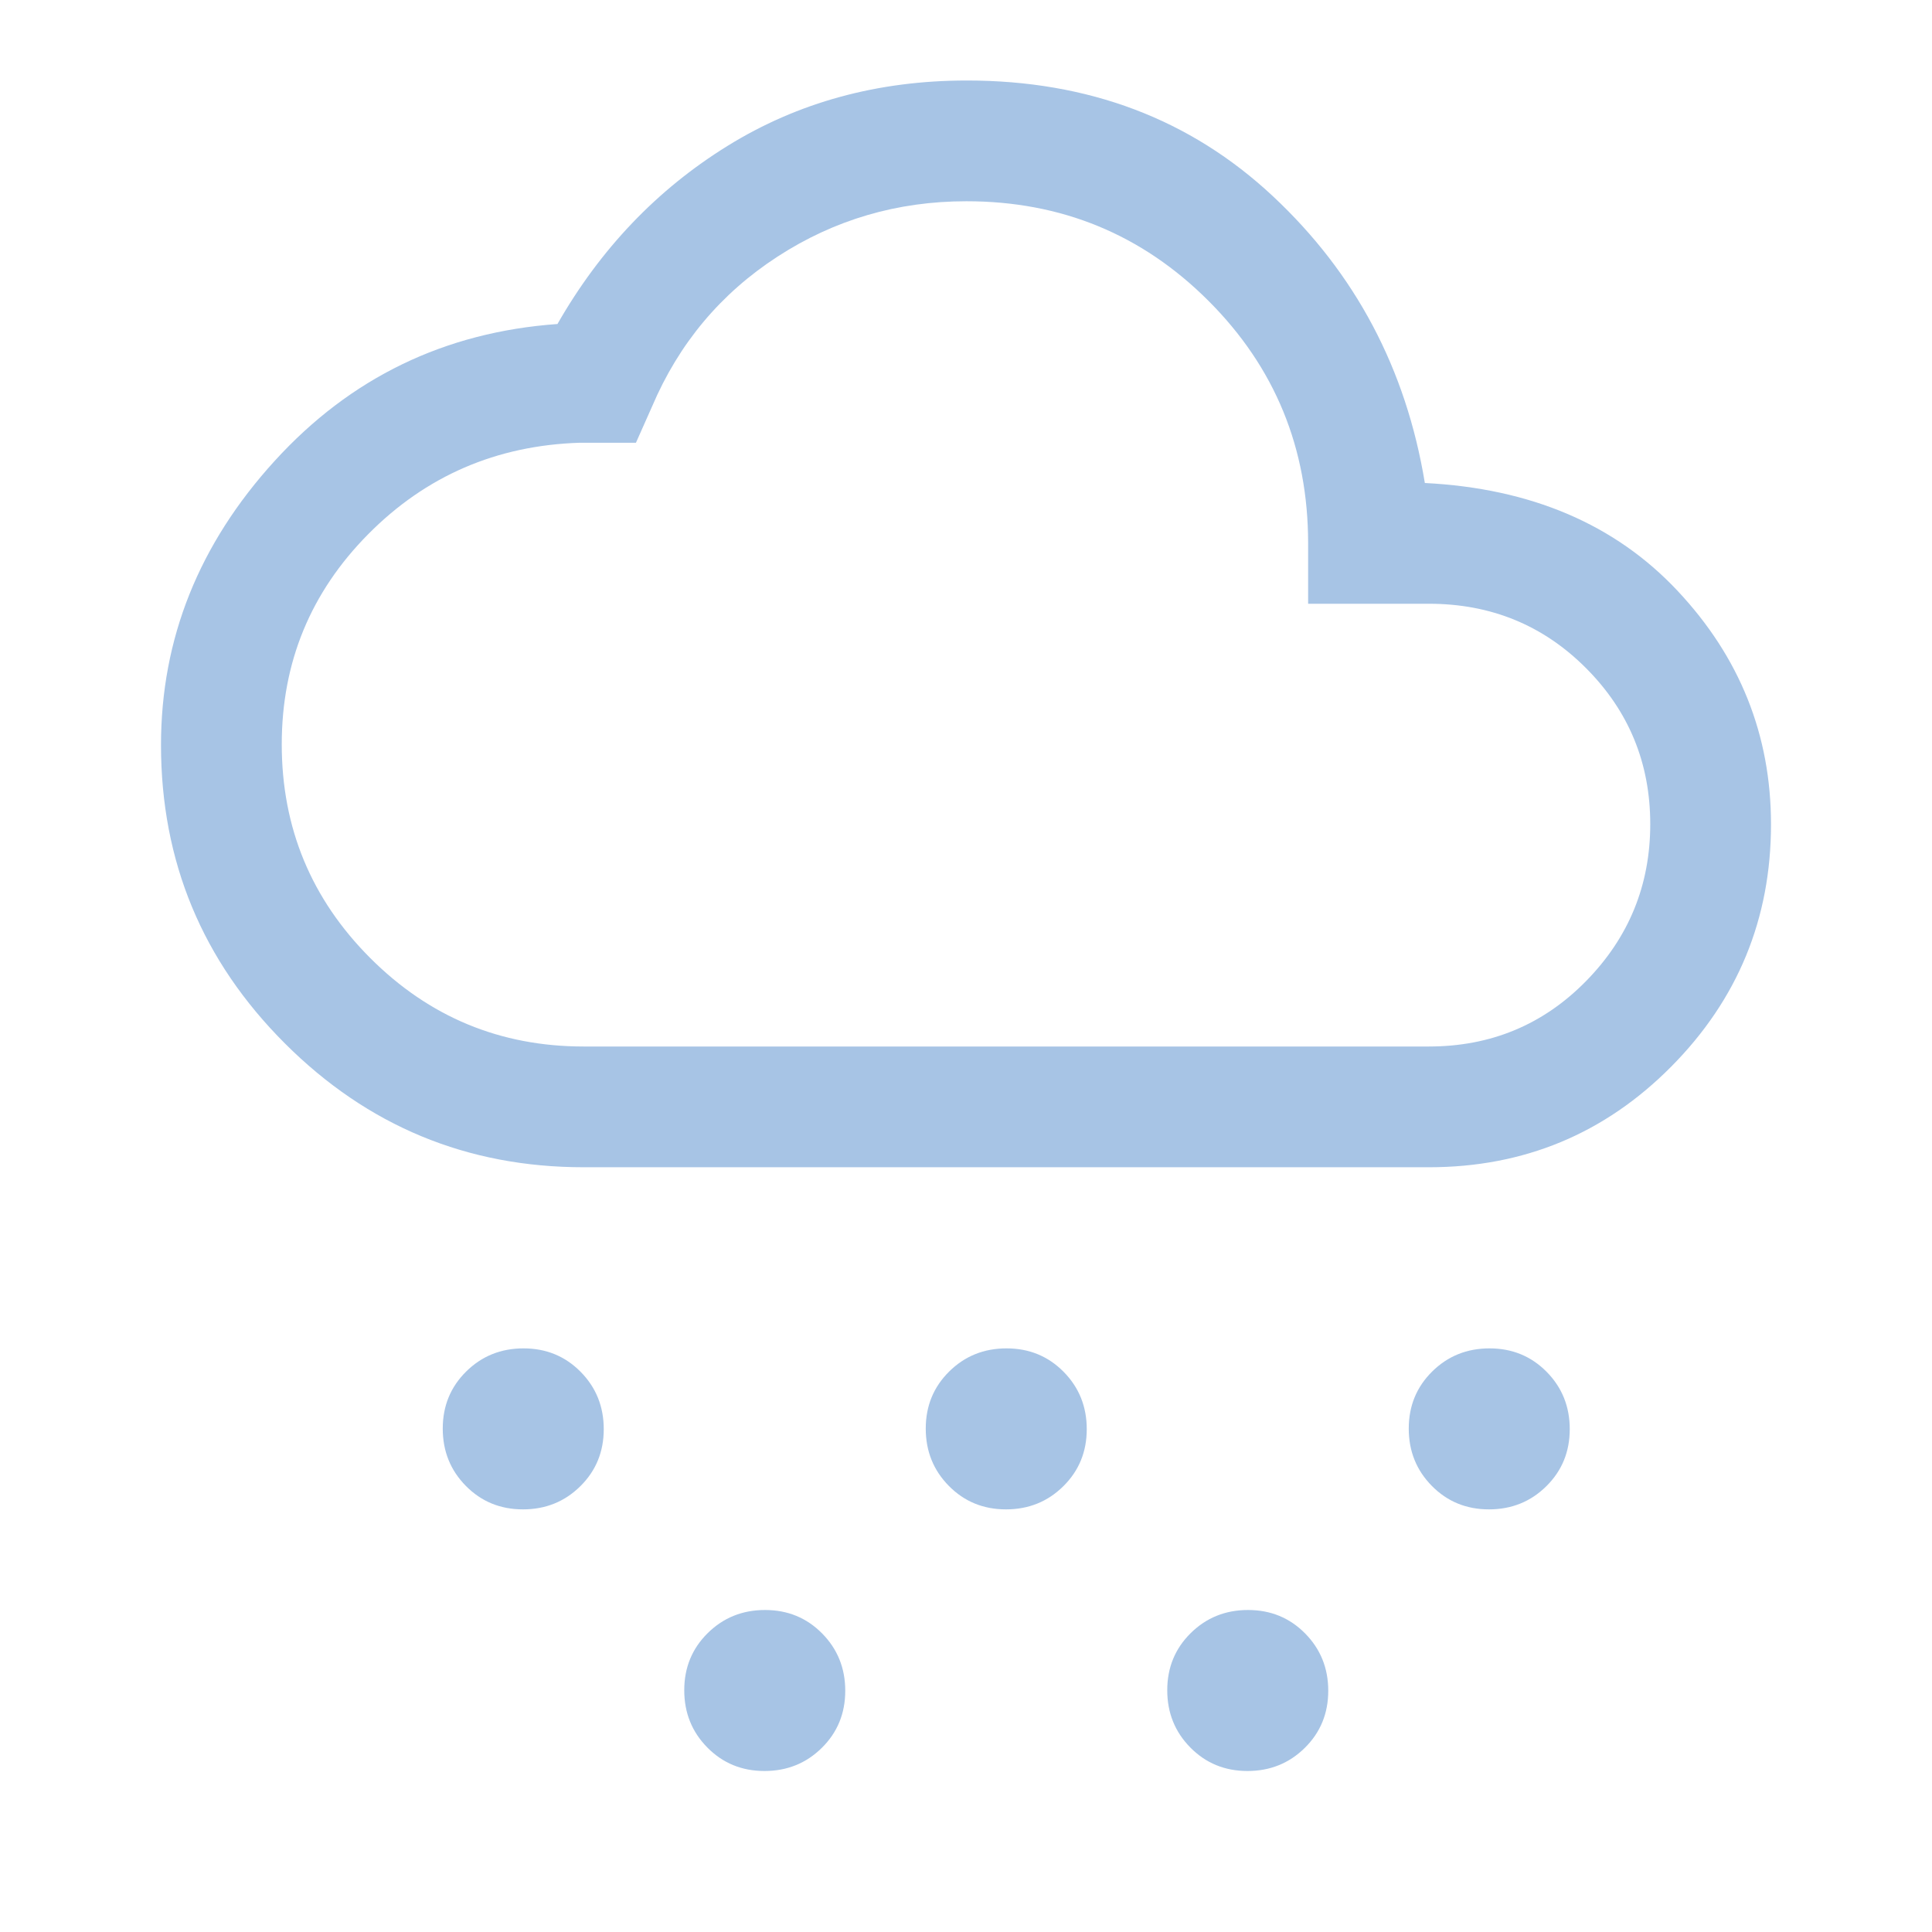
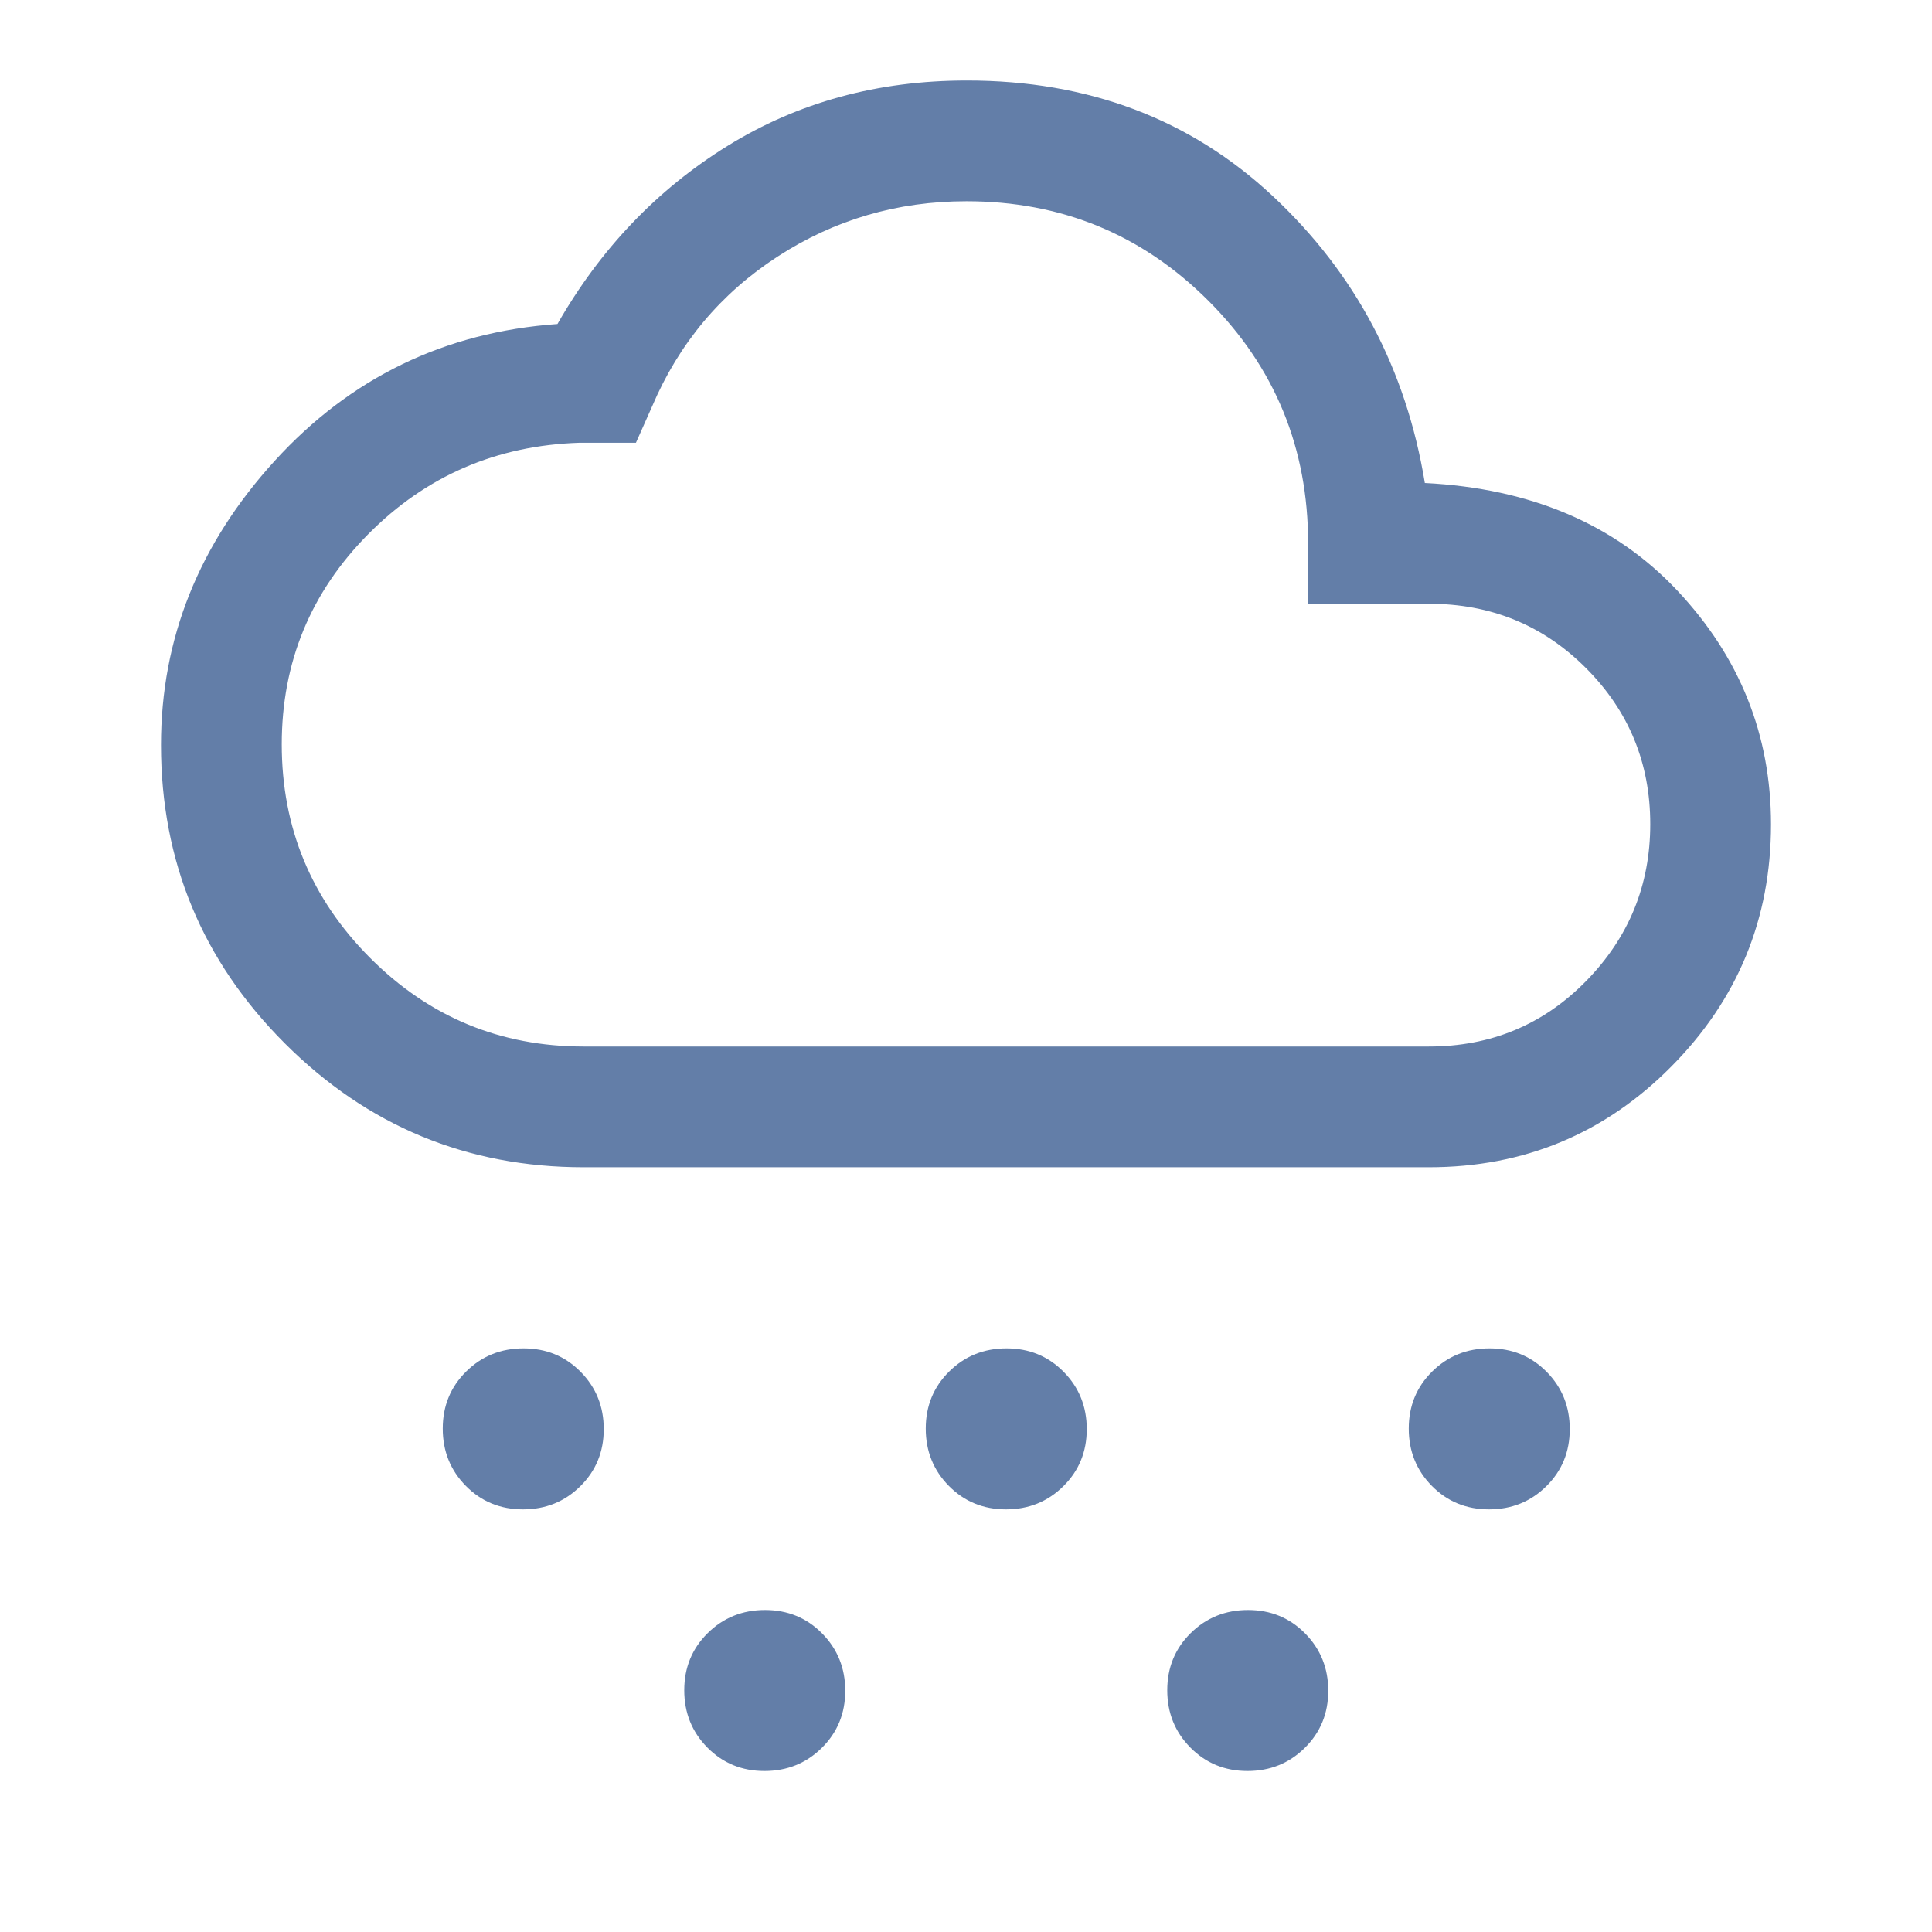
- <svg xmlns="http://www.w3.org/2000/svg" height="48px" viewBox="0 -960 960 960" width="48px" fill="#A7C4E5">
+ <svg xmlns="http://www.w3.org/2000/svg" height="48px" viewBox="0 -960 960 960" width="48px" fill="#637ea8">
  <path d="M259.86-210q-16.86 0-28.36-11.64t-11.5-28.5q0-16.86 11.64-28.36t28.5-11.5q16.86 0 28.36 11.64t11.5 28.5q0 16.86-11.64 28.36t-28.5 11.5Zm120 130Q363-80 351.5-91.64t-11.5-28.5q0-16.86 11.64-28.36t28.5-11.5q16.86 0 28.36 11.64t11.5 28.5q0 16.86-11.64 28.36T379.86-80Zm120-130q-16.86 0-28.36-11.64t-11.5-28.5q0-16.86 11.64-28.36t28.5-11.5q16.86 0 28.36 11.64t11.5 28.5q0 16.86-11.64 28.36t-28.5 11.5Zm240 0q-16.86 0-28.36-11.64t-11.5-28.5q0-16.86 11.64-28.36t28.5-11.5q16.86 0 28.36 11.64t11.5 28.5q0 16.86-11.64 28.36t-28.5 11.5Zm-120 130Q603-80 591.5-91.64t-11.5-28.5q0-16.86 11.64-28.36t28.5-11.5q16.86 0 28.36 11.64t11.5 28.5q0 16.86-11.64 28.36T619.86-80ZM290-380q-86.86 0-148.43-61.52Q80-503.04 80-589.83 80-669 136.5-731 193-793 277-799q32-56 84.5-88.5T480.42-920q90.58 0 152.08 57.5Q694-805 708-720q79 4 125.5 53.5T880-550.38Q880-480 830.42-430 780.83-380 710-380H290Zm0-60h420q46.2 0 78.1-32.5 31.9-32.5 31.9-78T788.1-628q-31.9-32-78.1-32h-60v-30q0-71-49.5-120.5T480.21-860q-51.48 0-93.84 27.5Q344-805 324-758l-8 18h-28q-62 2-105 45.39-43 43.4-43 104.47Q140-528 183.93-484T290-440Zm190-110Z" />
</svg>
